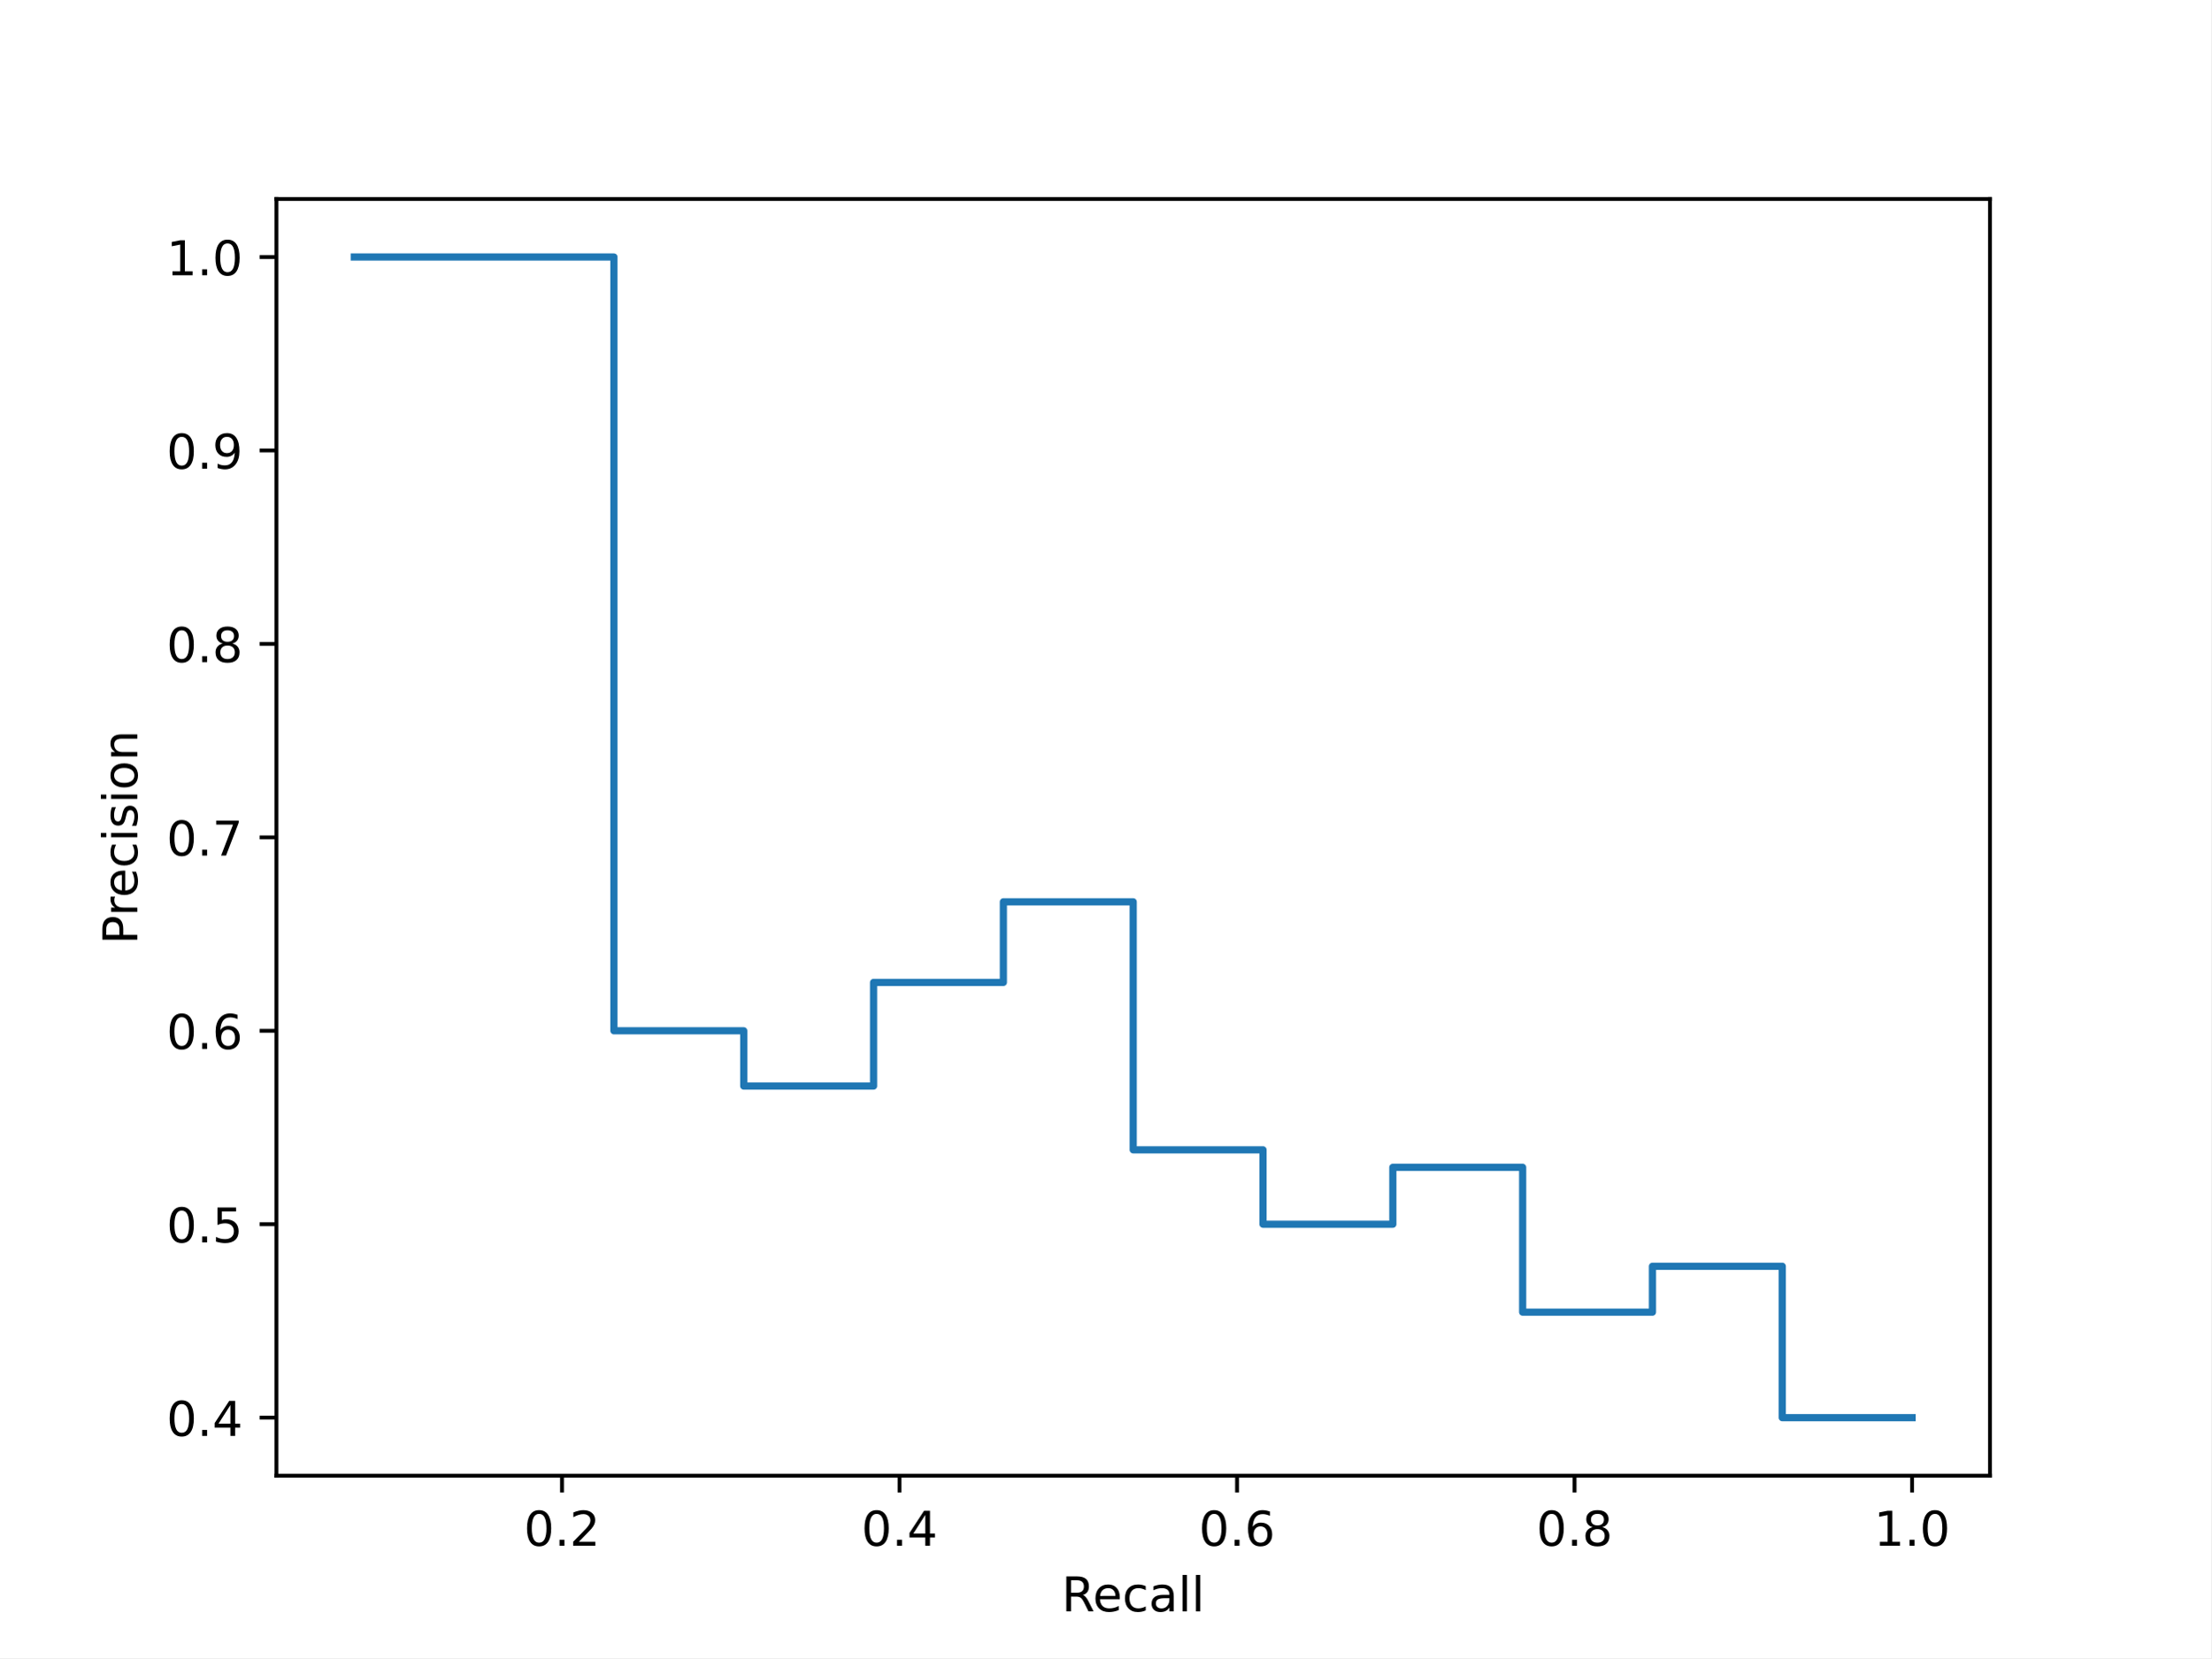
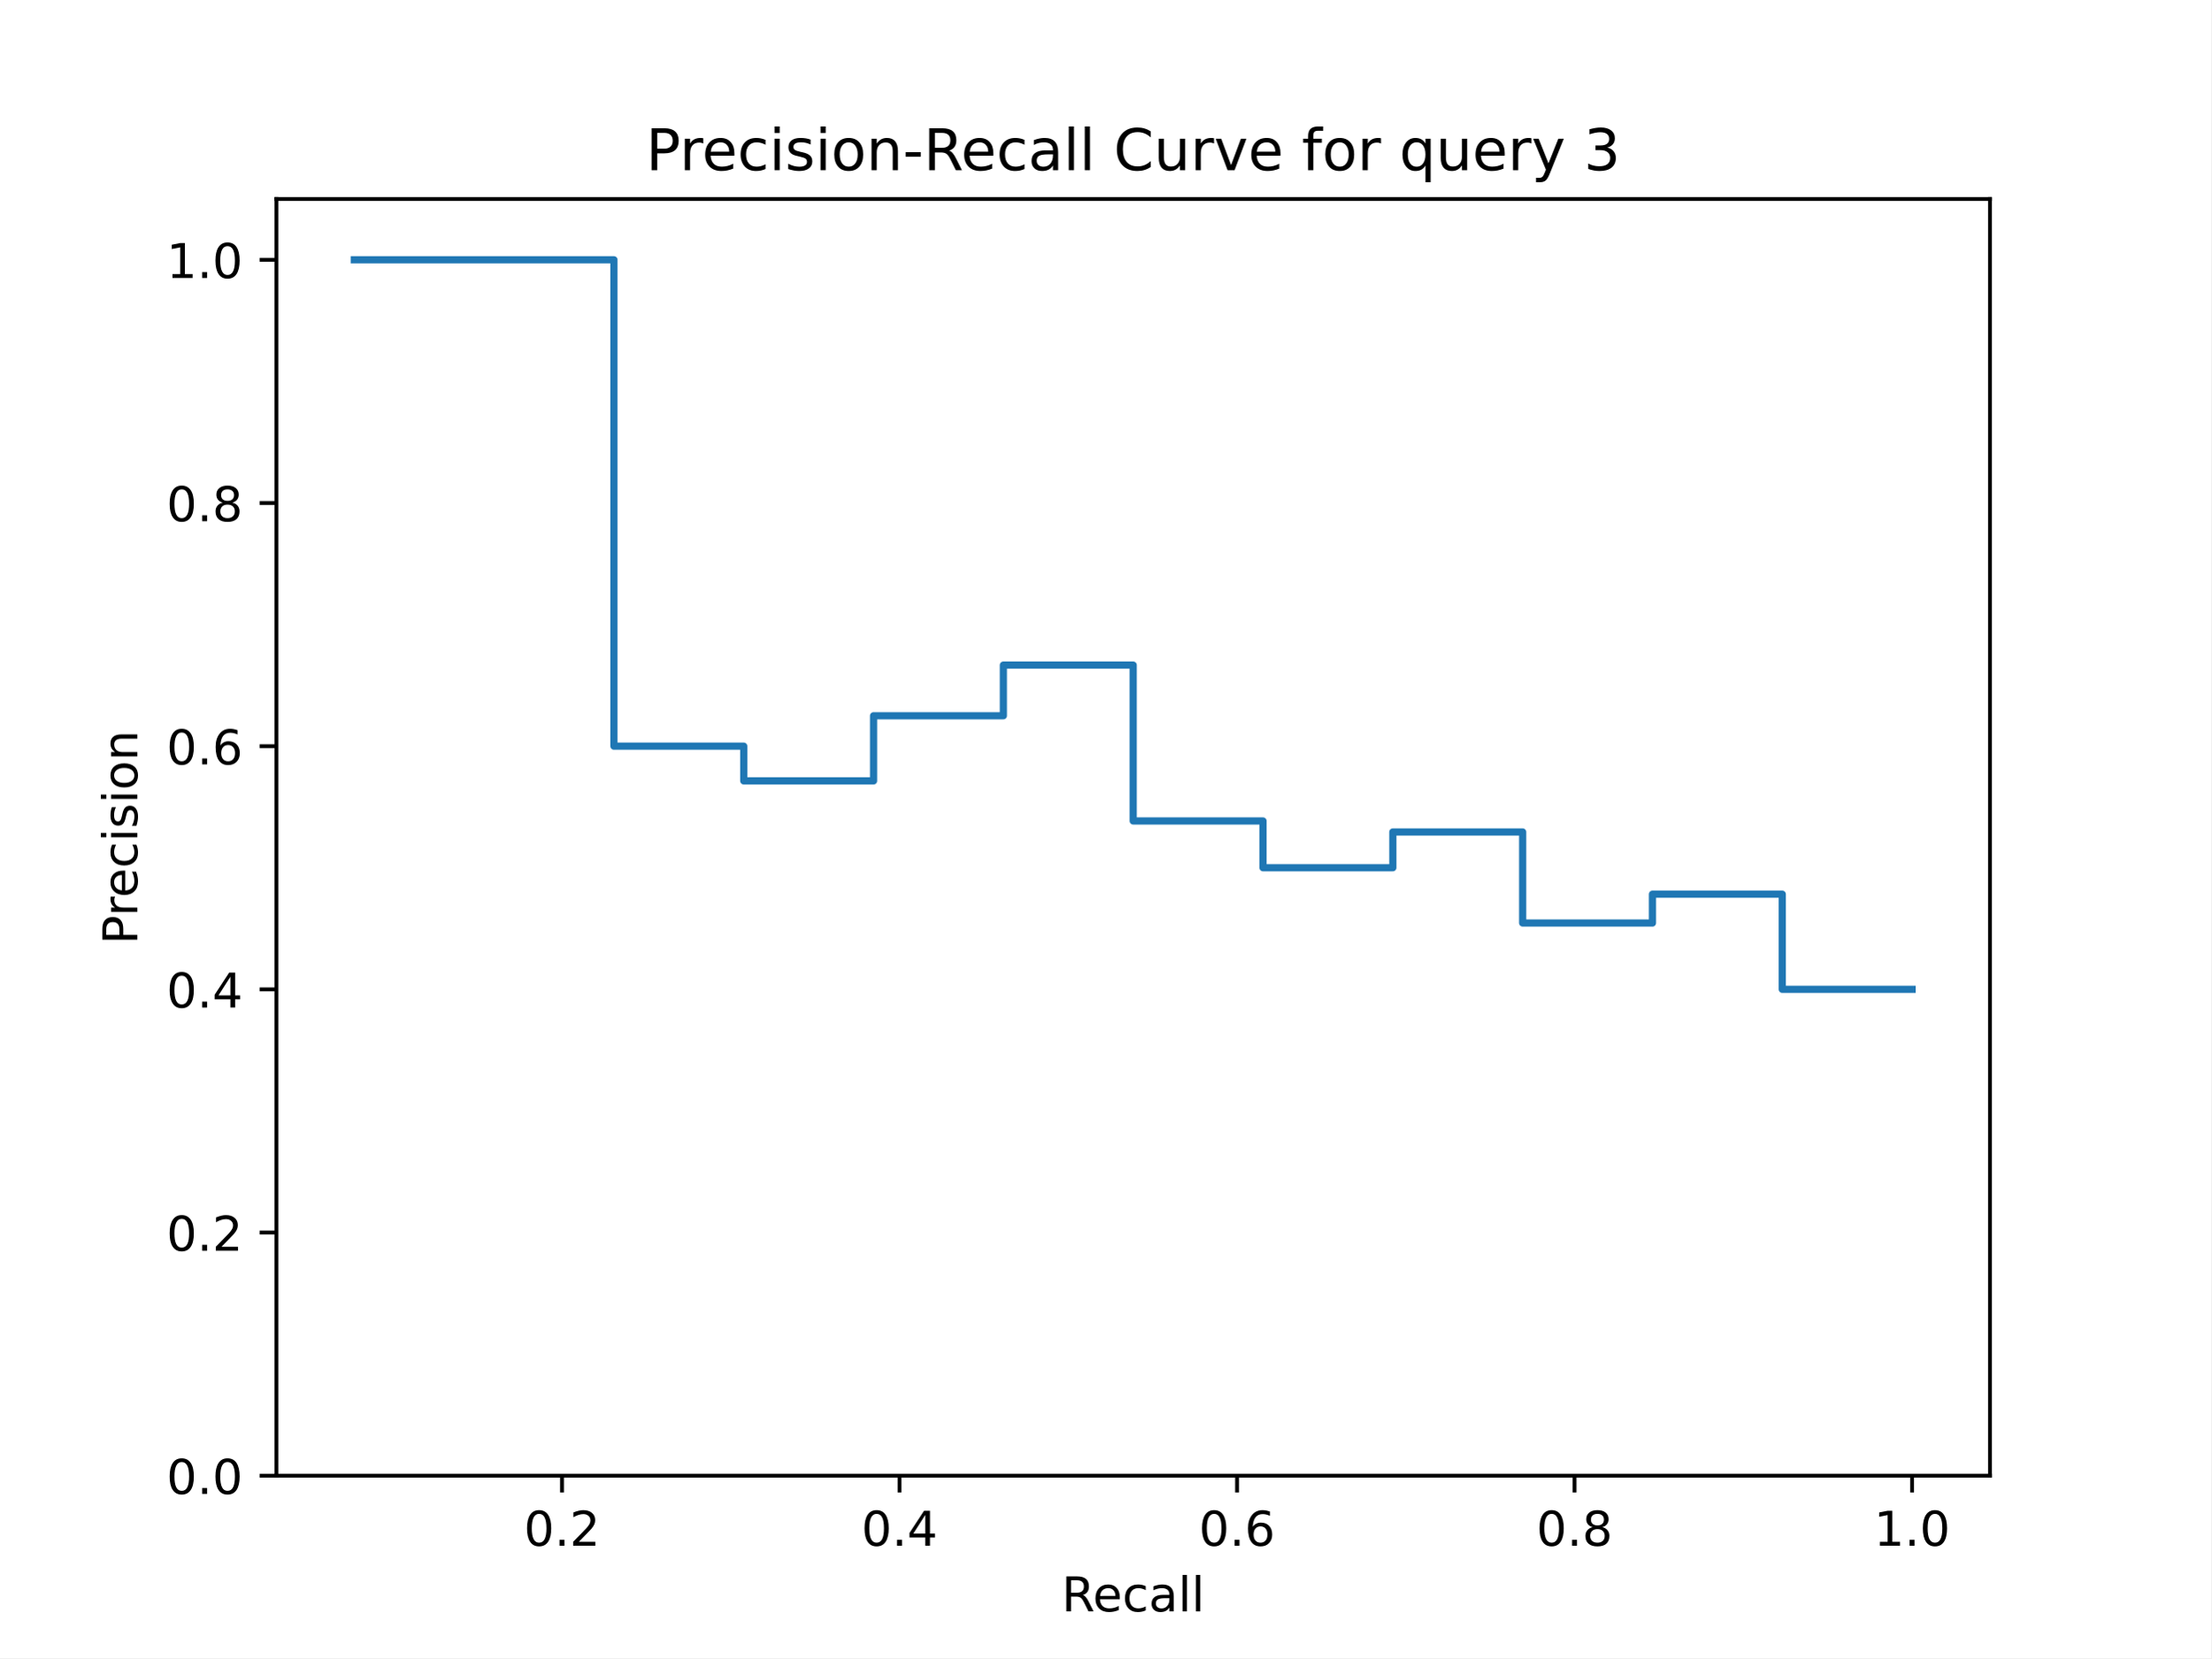
<svg xmlns="http://www.w3.org/2000/svg" xmlns:xlink="http://www.w3.org/1999/xlink" width="460.8pt" height="345.6pt" viewBox="0 0 460.8 345.6" version="1.1">
  <defs>
    <style type="text/css">*{stroke-linejoin: round; stroke-linecap: butt}</style>
  </defs>
  <g id="figure_1">
    <g id="patch_1">
      <path d="M 0 345.6  L 460.8 345.6  L 460.8 0  L 0 0  z " style="fill: #ffffff" />
    </g>
    <g id="axes_1">
      <g id="patch_2">
        <path d="M 57.6 307.584  L 414.72 307.584  L 414.72 41.472  L 57.6 41.472  z " style="fill: #ffffff" />
      </g>
      <g id="matplotlib.axis_1">
        <g id="xtick_1">
          <g id="line2d_1">
            <defs>
-               <path id="m4cc3ed673d" d="M 0 0  L 0 3.5  " style="stroke: #000000; stroke-width: 0.8" />
+               <path id="meb3a54d0f3" d="M 0 0  L 0 3.5  " style="stroke: #000000; stroke-width: 0.8" />
            </defs>
            <g>
-               <use xlink:href="#m4cc3ed673d" x="117.12" y="307.584" style="stroke: #000000; stroke-width: 0.8" />
+               <use xlink:href="#meb3a54d0f3" x="117.12" y="307.584" style="stroke: #000000; stroke-width: 0.8" />
            </g>
          </g>
          <g id="text_1">
-             <g transform="translate(109.1684 322.1824) scale(0.1 -0.1)">
+             <g transform="translate(109.1684 322.1824)scale(0.1 -0.1)">
              <defs>
                <path id="DejaVuSans-30" d="M 2034 4250  Q 1547 4250 1301 3770  Q 1056 3291 1056 2328  Q 1056 1369 1301 889  Q 1547 409 2034 409  Q 2525 409 2770 889  Q 3016 1369 3016 2328  Q 3016 3291 2770 3770  Q 2525 4250 2034 4250  z M 2034 4750  Q 2819 4750 3233 4129  Q 3647 3509 3647 2328  Q 3647 1150 3233 529  Q 2819 -91 2034 -91  Q 1250 -91 836 529  Q 422 1150 422 2328  Q 422 3509 836 4129  Q 1250 4750 2034 4750  z " transform="scale(0.015625)" />
                <path id="DejaVuSans-2e" d="M 684 794  L 1344 794  L 1344 0  L 684 0  L 684 794  z " transform="scale(0.015625)" />
                <path id="DejaVuSans-32" d="M 1228 531  L 3431 531  L 3431 0  L 469 0  L 469 531  Q 828 903 1448 1529  Q 2069 2156 2228 2338  Q 2531 2678 2651 2914  Q 2772 3150 2772 3378  Q 2772 3750 2511 3984  Q 2250 4219 1831 4219  Q 1534 4219 1204 4116  Q 875 4013 500 3803  L 500 4441  Q 881 4594 1212 4672  Q 1544 4750 1819 4750  Q 2544 4750 2975 4387  Q 3406 4025 3406 3419  Q 3406 3131 3298 2873  Q 3191 2616 2906 2266  Q 2828 2175 2409 1742  Q 1991 1309 1228 531  z " transform="scale(0.015625)" />
              </defs>
              <use xlink:href="#DejaVuSans-30" />
              <use xlink:href="#DejaVuSans-2e" x="63.623" />
              <use xlink:href="#DejaVuSans-32" x="95.41" />
            </g>
          </g>
        </g>
        <g id="xtick_2">
          <g id="line2d_2">
            <g>
-               <use xlink:href="#m4cc3ed673d" x="187.462" y="307.584" style="stroke: #000000; stroke-width: 0.8" />
+               <use xlink:href="#meb3a54d0f3" x="187.462" y="307.584" style="stroke: #000000; stroke-width: 0.8" />
            </g>
          </g>
          <g id="text_2">
-             <g transform="translate(179.5103 322.1824) scale(0.1 -0.1)">
+             <g transform="translate(179.5103 322.1824)scale(0.1 -0.1)">
              <defs>
                <path id="DejaVuSans-34" d="M 2419 4116  L 825 1625  L 2419 1625  L 2419 4116  z M 2253 4666  L 3047 4666  L 3047 1625  L 3713 1625  L 3713 1100  L 3047 1100  L 3047 0  L 2419 0  L 2419 1100  L 313 1100  L 313 1709  L 2253 4666  z " transform="scale(0.015625)" />
              </defs>
              <use xlink:href="#DejaVuSans-30" />
              <use xlink:href="#DejaVuSans-2e" x="63.623" />
              <use xlink:href="#DejaVuSans-34" x="95.41" />
            </g>
          </g>
        </g>
        <g id="xtick_3">
          <g id="line2d_3">
            <g>
-               <use xlink:href="#m4cc3ed673d" x="257.804" y="307.584" style="stroke: #000000; stroke-width: 0.8" />
+               <use xlink:href="#meb3a54d0f3" x="257.804" y="307.584" style="stroke: #000000; stroke-width: 0.8" />
            </g>
          </g>
          <g id="text_3">
-             <g transform="translate(249.8521 322.1824) scale(0.1 -0.1)">
+             <g transform="translate(249.8521 322.1824)scale(0.1 -0.1)">
              <defs>
                <path id="DejaVuSans-36" d="M 2113 2584  Q 1688 2584 1439 2293  Q 1191 2003 1191 1497  Q 1191 994 1439 701  Q 1688 409 2113 409  Q 2538 409 2786 701  Q 3034 994 3034 1497  Q 3034 2003 2786 2293  Q 2538 2584 2113 2584  z M 3366 4563  L 3366 3988  Q 3128 4100 2886 4159  Q 2644 4219 2406 4219  Q 1781 4219 1451 3797  Q 1122 3375 1075 2522  Q 1259 2794 1537 2939  Q 1816 3084 2150 3084  Q 2853 3084 3261 2657  Q 3669 2231 3669 1497  Q 3669 778 3244 343  Q 2819 -91 2113 -91  Q 1303 -91 875 529  Q 447 1150 447 2328  Q 447 3434 972 4092  Q 1497 4750 2381 4750  Q 2619 4750 2861 4703  Q 3103 4656 3366 4563  z " transform="scale(0.015625)" />
              </defs>
              <use xlink:href="#DejaVuSans-30" />
              <use xlink:href="#DejaVuSans-2e" x="63.623" />
              <use xlink:href="#DejaVuSans-36" x="95.41" />
            </g>
          </g>
        </g>
        <g id="xtick_4">
          <g id="line2d_4">
            <g>
-               <use xlink:href="#m4cc3ed673d" x="328.145" y="307.584" style="stroke: #000000; stroke-width: 0.8" />
+               <use xlink:href="#meb3a54d0f3" x="328.145" y="307.584" style="stroke: #000000; stroke-width: 0.8" />
            </g>
          </g>
          <g id="text_4">
-             <g transform="translate(320.1939 322.1824) scale(0.1 -0.1)">
+             <g transform="translate(320.1939 322.1824)scale(0.1 -0.1)">
              <defs>
                <path id="DejaVuSans-38" d="M 2034 2216  Q 1584 2216 1326 1975  Q 1069 1734 1069 1313  Q 1069 891 1326 650  Q 1584 409 2034 409  Q 2484 409 2743 651  Q 3003 894 3003 1313  Q 3003 1734 2745 1975  Q 2488 2216 2034 2216  z M 1403 2484  Q 997 2584 770 2862  Q 544 3141 544 3541  Q 544 4100 942 4425  Q 1341 4750 2034 4750  Q 2731 4750 3128 4425  Q 3525 4100 3525 3541  Q 3525 3141 3298 2862  Q 3072 2584 2669 2484  Q 3125 2378 3379 2068  Q 3634 1759 3634 1313  Q 3634 634 3220 271  Q 2806 -91 2034 -91  Q 1263 -91 848 271  Q 434 634 434 1313  Q 434 1759 690 2068  Q 947 2378 1403 2484  z M 1172 3481  Q 1172 3119 1398 2916  Q 1625 2713 2034 2713  Q 2441 2713 2670 2916  Q 2900 3119 2900 3481  Q 2900 3844 2670 4047  Q 2441 4250 2034 4250  Q 1625 4250 1398 4047  Q 1172 3844 1172 3481  z " transform="scale(0.015625)" />
              </defs>
              <use xlink:href="#DejaVuSans-30" />
              <use xlink:href="#DejaVuSans-2e" x="63.623" />
              <use xlink:href="#DejaVuSans-38" x="95.41" />
            </g>
          </g>
        </g>
        <g id="xtick_5">
          <g id="line2d_5">
            <g>
-               <use xlink:href="#m4cc3ed673d" x="398.487" y="307.584" style="stroke: #000000; stroke-width: 0.8" />
+               <use xlink:href="#meb3a54d0f3" x="398.487" y="307.584" style="stroke: #000000; stroke-width: 0.8" />
            </g>
          </g>
          <g id="text_5">
-             <g transform="translate(390.5357 322.1824) scale(0.1 -0.1)">
+             <g transform="translate(390.5357 322.1824)scale(0.1 -0.1)">
              <defs>
                <path id="DejaVuSans-31" d="M 794 531  L 1825 531  L 1825 4091  L 703 3866  L 703 4441  L 1819 4666  L 2450 4666  L 2450 531  L 3481 531  L 3481 0  L 794 0  L 794 531  z " transform="scale(0.015625)" />
              </defs>
              <use xlink:href="#DejaVuSans-31" />
              <use xlink:href="#DejaVuSans-2e" x="63.623" />
              <use xlink:href="#DejaVuSans-30" x="95.41" />
            </g>
          </g>
        </g>
        <g id="text_6">
-           <g transform="translate(221.2428 335.8606) scale(0.1 -0.1)">
+           <g transform="translate(221.2428 335.8606)scale(0.1 -0.1)">
            <defs>
              <path id="DejaVuSans-52" d="M 2841 2188  Q 3044 2119 3236 1894  Q 3428 1669 3622 1275  L 4263 0  L 3584 0  L 2988 1197  Q 2756 1666 2539 1819  Q 2322 1972 1947 1972  L 1259 1972  L 1259 0  L 628 0  L 628 4666  L 2053 4666  Q 2853 4666 3247 4331  Q 3641 3997 3641 3322  Q 3641 2881 3436 2590  Q 3231 2300 2841 2188  z M 1259 4147  L 1259 2491  L 2053 2491  Q 2509 2491 2742 2702  Q 2975 2913 2975 3322  Q 2975 3731 2742 3939  Q 2509 4147 2053 4147  L 1259 4147  z " transform="scale(0.015625)" />
              <path id="DejaVuSans-65" d="M 3597 1894  L 3597 1613  L 953 1613  Q 991 1019 1311 708  Q 1631 397 2203 397  Q 2534 397 2845 478  Q 3156 559 3463 722  L 3463 178  Q 3153 47 2828 -22  Q 2503 -91 2169 -91  Q 1331 -91 842 396  Q 353 884 353 1716  Q 353 2575 817 3079  Q 1281 3584 2069 3584  Q 2775 3584 3186 3129  Q 3597 2675 3597 1894  z M 3022 2063  Q 3016 2534 2758 2815  Q 2500 3097 2075 3097  Q 1594 3097 1305 2825  Q 1016 2553 972 2059  L 3022 2063  z " transform="scale(0.015625)" />
              <path id="DejaVuSans-63" d="M 3122 3366  L 3122 2828  Q 2878 2963 2633 3030  Q 2388 3097 2138 3097  Q 1578 3097 1268 2742  Q 959 2388 959 1747  Q 959 1106 1268 751  Q 1578 397 2138 397  Q 2388 397 2633 464  Q 2878 531 3122 666  L 3122 134  Q 2881 22 2623 -34  Q 2366 -91 2075 -91  Q 1284 -91 818 406  Q 353 903 353 1747  Q 353 2603 823 3093  Q 1294 3584 2113 3584  Q 2378 3584 2631 3529  Q 2884 3475 3122 3366  z " transform="scale(0.015625)" />
              <path id="DejaVuSans-61" d="M 2194 1759  Q 1497 1759 1228 1600  Q 959 1441 959 1056  Q 959 750 1161 570  Q 1363 391 1709 391  Q 2188 391 2477 730  Q 2766 1069 2766 1631  L 2766 1759  L 2194 1759  z M 3341 1997  L 3341 0  L 2766 0  L 2766 531  Q 2569 213 2275 61  Q 1981 -91 1556 -91  Q 1019 -91 701 211  Q 384 513 384 1019  Q 384 1609 779 1909  Q 1175 2209 1959 2209  L 2766 2209  L 2766 2266  Q 2766 2663 2505 2880  Q 2244 3097 1772 3097  Q 1472 3097 1187 3025  Q 903 2953 641 2809  L 641 3341  Q 956 3463 1253 3523  Q 1550 3584 1831 3584  Q 2591 3584 2966 3190  Q 3341 2797 3341 1997  z " transform="scale(0.015625)" />
              <path id="DejaVuSans-6c" d="M 603 4863  L 1178 4863  L 1178 0  L 603 0  L 603 4863  z " transform="scale(0.015625)" />
            </defs>
            <use xlink:href="#DejaVuSans-52" />
            <use xlink:href="#DejaVuSans-65" x="64.982" />
            <use xlink:href="#DejaVuSans-63" x="126.506" />
            <use xlink:href="#DejaVuSans-61" x="181.486" />
            <use xlink:href="#DejaVuSans-6c" x="242.766" />
            <use xlink:href="#DejaVuSans-6c" x="270.549" />
          </g>
        </g>
      </g>
      <g id="matplotlib.axis_2">
        <g id="ytick_1">
          <g id="line2d_6">
            <defs>
-               <path id="m579de2334a" d="M 0 0  L -3.5 0  " style="stroke: #000000; stroke-width: 0.8" />
+               <path id="m76f50a7697" d="M 0 0  L -3.5 0  " style="stroke: #000000; stroke-width: 0.8" />
            </defs>
            <g>
-               <use xlink:href="#m579de2334a" x="57.6" y="295.488" style="stroke: #000000; stroke-width: 0.8" />
+               <use xlink:href="#m76f50a7697" x="57.6" y="307.584" style="stroke: #000000; stroke-width: 0.8" />
            </g>
          </g>
          <g id="text_7">
-             <g transform="translate(34.69687 299.2872) scale(0.1 -0.1)">
-               <use xlink:href="#DejaVuSans-30" />
-               <use xlink:href="#DejaVuSans-2e" x="63.623" />
-               <use xlink:href="#DejaVuSans-34" x="95.41" />
+             <g transform="translate(34.69687 311.3832)scale(0.1 -0.1)">
+               <use xlink:href="#DejaVuSans-30" />
+               <use xlink:href="#DejaVuSans-2e" x="63.623" />
+               <use xlink:href="#DejaVuSans-30" x="95.41" />
            </g>
          </g>
        </g>
        <g id="ytick_2">
          <g id="line2d_7">
            <g>
-               <use xlink:href="#m579de2334a" x="57.6" y="255.168" style="stroke: #000000; stroke-width: 0.8" />
+               <use xlink:href="#m76f50a7697" x="57.6" y="256.896" style="stroke: #000000; stroke-width: 0.8" />
            </g>
          </g>
          <g id="text_8">
-             <g transform="translate(34.69687 258.9672) scale(0.1 -0.1)">
-               <defs>
-                 <path id="DejaVuSans-35" d="M 691 4666  L 3169 4666  L 3169 4134  L 1269 4134  L 1269 2991  Q 1406 3038 1543 3061  Q 1681 3084 1819 3084  Q 2600 3084 3056 2656  Q 3513 2228 3513 1497  Q 3513 744 3044 326  Q 2575 -91 1722 -91  Q 1428 -91 1123 -41  Q 819 9 494 109  L 494 744  Q 775 591 1075 516  Q 1375 441 1709 441  Q 2250 441 2565 725  Q 2881 1009 2881 1497  Q 2881 1984 2565 2268  Q 2250 2553 1709 2553  Q 1456 2553 1204 2497  Q 953 2441 691 2322  L 691 4666  z " transform="scale(0.015625)" />
-               </defs>
-               <use xlink:href="#DejaVuSans-30" />
-               <use xlink:href="#DejaVuSans-2e" x="63.623" />
-               <use xlink:href="#DejaVuSans-35" x="95.41" />
+             <g transform="translate(34.69687 260.6952)scale(0.1 -0.1)">
+               <use xlink:href="#DejaVuSans-30" />
+               <use xlink:href="#DejaVuSans-2e" x="63.623" />
+               <use xlink:href="#DejaVuSans-32" x="95.41" />
            </g>
          </g>
        </g>
        <g id="ytick_3">
          <g id="line2d_8">
            <g>
-               <use xlink:href="#m579de2334a" x="57.6" y="214.848" style="stroke: #000000; stroke-width: 0.8" />
+               <use xlink:href="#m76f50a7697" x="57.6" y="206.208" style="stroke: #000000; stroke-width: 0.8" />
            </g>
          </g>
          <g id="text_9">
-             <g transform="translate(34.69687 218.6472) scale(0.1 -0.1)">
-               <use xlink:href="#DejaVuSans-30" />
-               <use xlink:href="#DejaVuSans-2e" x="63.623" />
-               <use xlink:href="#DejaVuSans-36" x="95.41" />
+             <g transform="translate(34.69687 210.0072)scale(0.1 -0.1)">
+               <use xlink:href="#DejaVuSans-30" />
+               <use xlink:href="#DejaVuSans-2e" x="63.623" />
+               <use xlink:href="#DejaVuSans-34" x="95.41" />
            </g>
          </g>
        </g>
        <g id="ytick_4">
          <g id="line2d_9">
            <g>
-               <use xlink:href="#m579de2334a" x="57.6" y="174.528" style="stroke: #000000; stroke-width: 0.8" />
+               <use xlink:href="#m76f50a7697" x="57.6" y="155.52" style="stroke: #000000; stroke-width: 0.8" />
            </g>
          </g>
          <g id="text_10">
-             <g transform="translate(34.69687 178.3272) scale(0.1 -0.1)">
-               <defs>
-                 <path id="DejaVuSans-37" d="M 525 4666  L 3525 4666  L 3525 4397  L 1831 0  L 1172 0  L 2766 4134  L 525 4134  L 525 4666  z " transform="scale(0.015625)" />
-               </defs>
-               <use xlink:href="#DejaVuSans-30" />
-               <use xlink:href="#DejaVuSans-2e" x="63.623" />
-               <use xlink:href="#DejaVuSans-37" x="95.41" />
+             <g transform="translate(34.69687 159.3192)scale(0.1 -0.1)">
+               <use xlink:href="#DejaVuSans-30" />
+               <use xlink:href="#DejaVuSans-2e" x="63.623" />
+               <use xlink:href="#DejaVuSans-36" x="95.41" />
            </g>
          </g>
        </g>
        <g id="ytick_5">
          <g id="line2d_10">
            <g>
-               <use xlink:href="#m579de2334a" x="57.6" y="134.208" style="stroke: #000000; stroke-width: 0.8" />
+               <use xlink:href="#m76f50a7697" x="57.6" y="104.832" style="stroke: #000000; stroke-width: 0.8" />
            </g>
          </g>
          <g id="text_11">
-             <g transform="translate(34.69687 138.0072) scale(0.1 -0.1)">
+             <g transform="translate(34.69687 108.6312)scale(0.1 -0.1)">
              <use xlink:href="#DejaVuSans-30" />
              <use xlink:href="#DejaVuSans-2e" x="63.623" />
              <use xlink:href="#DejaVuSans-38" x="95.41" />
            </g>
          </g>
        </g>
        <g id="ytick_6">
          <g id="line2d_11">
            <g>
-               <use xlink:href="#m579de2334a" x="57.6" y="93.888" style="stroke: #000000; stroke-width: 0.8" />
+               <use xlink:href="#m76f50a7697" x="57.6" y="54.144" style="stroke: #000000; stroke-width: 0.8" />
            </g>
          </g>
          <g id="text_12">
-             <g transform="translate(34.69687 97.68722) scale(0.1 -0.1)">
-               <defs>
-                 <path id="DejaVuSans-39" d="M 703 97  L 703 672  Q 941 559 1184 500  Q 1428 441 1663 441  Q 2288 441 2617 861  Q 2947 1281 2994 2138  Q 2813 1869 2534 1725  Q 2256 1581 1919 1581  Q 1219 1581 811 2004  Q 403 2428 403 3163  Q 403 3881 828 4315  Q 1253 4750 1959 4750  Q 2769 4750 3195 4129  Q 3622 3509 3622 2328  Q 3622 1225 3098 567  Q 2575 -91 1691 -91  Q 1453 -91 1209 -44  Q 966 3 703 97  z M 1959 2075  Q 2384 2075 2632 2365  Q 2881 2656 2881 3163  Q 2881 3666 2632 3958  Q 2384 4250 1959 4250  Q 1534 4250 1286 3958  Q 1038 3666 1038 3163  Q 1038 2656 1286 2365  Q 1534 2075 1959 2075  z " transform="scale(0.015625)" />
-               </defs>
-               <use xlink:href="#DejaVuSans-30" />
-               <use xlink:href="#DejaVuSans-2e" x="63.623" />
-               <use xlink:href="#DejaVuSans-39" x="95.41" />
-             </g>
-           </g>
-         </g>
-         <g id="ytick_7">
-           <g id="line2d_12">
-             <g>
-               <use xlink:href="#m579de2334a" x="57.6" y="53.568" style="stroke: #000000; stroke-width: 0.8" />
-             </g>
-           </g>
-           <g id="text_13">
-             <g transform="translate(34.69687 57.36722) scale(0.1 -0.1)">
+             <g transform="translate(34.69687 57.94322)scale(0.1 -0.1)">
              <use xlink:href="#DejaVuSans-31" />
              <use xlink:href="#DejaVuSans-2e" x="63.623" />
              <use xlink:href="#DejaVuSans-30" x="95.41" />
            </g>
          </g>
        </g>
-         <g id="text_14">
-           <g transform="translate(28.61719 196.835) rotate(-90) scale(0.1 -0.1)">
+         <g id="text_13">
+           <g transform="translate(28.61719 196.835)rotate(-90)scale(0.1 -0.1)">
            <defs>
              <path id="DejaVuSans-50" d="M 1259 4147  L 1259 2394  L 2053 2394  Q 2494 2394 2734 2622  Q 2975 2850 2975 3272  Q 2975 3691 2734 3919  Q 2494 4147 2053 4147  L 1259 4147  z M 628 4666  L 2053 4666  Q 2838 4666 3239 4311  Q 3641 3956 3641 3272  Q 3641 2581 3239 2228  Q 2838 1875 2053 1875  L 1259 1875  L 1259 0  L 628 0  L 628 4666  z " transform="scale(0.015625)" />
              <path id="DejaVuSans-72" d="M 2631 2963  Q 2534 3019 2420 3045  Q 2306 3072 2169 3072  Q 1681 3072 1420 2755  Q 1159 2438 1159 1844  L 1159 0  L 581 0  L 581 3500  L 1159 3500  L 1159 2956  Q 1341 3275 1631 3429  Q 1922 3584 2338 3584  Q 2397 3584 2469 3576  Q 2541 3569 2628 3553  L 2631 2963  z " transform="scale(0.015625)" />
              <path id="DejaVuSans-69" d="M 603 3500  L 1178 3500  L 1178 0  L 603 0  L 603 3500  z M 603 4863  L 1178 4863  L 1178 4134  L 603 4134  L 603 4863  z " transform="scale(0.015625)" />
              <path id="DejaVuSans-73" d="M 2834 3397  L 2834 2853  Q 2591 2978 2328 3040  Q 2066 3103 1784 3103  Q 1356 3103 1142 2972  Q 928 2841 928 2578  Q 928 2378 1081 2264  Q 1234 2150 1697 2047  L 1894 2003  Q 2506 1872 2764 1633  Q 3022 1394 3022 966  Q 3022 478 2636 193  Q 2250 -91 1575 -91  Q 1294 -91 989 -36  Q 684 19 347 128  L 347 722  Q 666 556 975 473  Q 1284 391 1588 391  Q 1994 391 2212 530  Q 2431 669 2431 922  Q 2431 1156 2273 1281  Q 2116 1406 1581 1522  L 1381 1569  Q 847 1681 609 1914  Q 372 2147 372 2553  Q 372 3047 722 3315  Q 1072 3584 1716 3584  Q 2034 3584 2315 3537  Q 2597 3491 2834 3397  z " transform="scale(0.015625)" />
              <path id="DejaVuSans-6f" d="M 1959 3097  Q 1497 3097 1228 2736  Q 959 2375 959 1747  Q 959 1119 1226 758  Q 1494 397 1959 397  Q 2419 397 2687 759  Q 2956 1122 2956 1747  Q 2956 2369 2687 2733  Q 2419 3097 1959 3097  z M 1959 3584  Q 2709 3584 3137 3096  Q 3566 2609 3566 1747  Q 3566 888 3137 398  Q 2709 -91 1959 -91  Q 1206 -91 779 398  Q 353 888 353 1747  Q 353 2609 779 3096  Q 1206 3584 1959 3584  z " transform="scale(0.015625)" />
              <path id="DejaVuSans-6e" d="M 3513 2113  L 3513 0  L 2938 0  L 2938 2094  Q 2938 2591 2744 2837  Q 2550 3084 2163 3084  Q 1697 3084 1428 2787  Q 1159 2491 1159 1978  L 1159 0  L 581 0  L 581 3500  L 1159 3500  L 1159 2956  Q 1366 3272 1645 3428  Q 1925 3584 2291 3584  Q 2894 3584 3203 3211  Q 3513 2838 3513 2113  z " transform="scale(0.015625)" />
            </defs>
            <use xlink:href="#DejaVuSans-50" />
            <use xlink:href="#DejaVuSans-72" x="58.553" />
            <use xlink:href="#DejaVuSans-65" x="97.416" />
            <use xlink:href="#DejaVuSans-63" x="158.939" />
            <use xlink:href="#DejaVuSans-69" x="213.92" />
            <use xlink:href="#DejaVuSans-73" x="241.703" />
            <use xlink:href="#DejaVuSans-69" x="293.803" />
            <use xlink:href="#DejaVuSans-6f" x="321.586" />
            <use xlink:href="#DejaVuSans-6e" x="382.768" />
          </g>
        </g>
      </g>
-       <g id="line2d_13">
-         <path d="M 73.833 53.568  L 81.949 53.568  L 81.949 53.568  L 100.887 53.568  L 100.887 53.568  L 117.12 53.568  L 117.12 53.568  L 127.942 53.568  L 127.942 214.848  L 152.291 214.848  L 152.291 214.848  L 154.996 214.848  L 154.996 226.368  L 182.051 226.368  L 182.051 204.768  L 187.462 204.768  L 187.462 204.768  L 209.105 204.768  L 209.105 187.968  L 222.633 187.968  L 222.633 187.968  L 236.16 187.968  L 236.16 239.66  L 257.804 239.66  L 257.804 239.66  L 263.215 239.66  L 263.215 255.168  L 290.269 255.168  L 290.269 243.309  L 292.975 243.309  L 292.975 243.309  L 317.324 243.309  L 317.324 273.495  L 328.145 273.495  L 328.145 273.495  L 344.378 273.495  L 344.378 263.933  L 363.316 263.933  L 363.316 263.933  L 371.433 263.933  L 371.433 295.488  L 398.487 295.488  L 398.487 295.488  " clip-path="url(#p93da429aba)" style="fill: none; stroke: #1f77b4; stroke-width: 1.5; stroke-linecap: square" />
+       <g id="line2d_12">
+         <path d="M 73.833 54.144  L 81.949 54.144  L 81.949 54.144  L 100.887 54.144  L 100.887 54.144  L 117.12 54.144  L 117.12 54.144  L 127.942 54.144  L 127.942 155.52  L 152.291 155.52  L 152.291 155.52  L 154.996 155.52  L 154.996 162.761  L 182.051 162.761  L 182.051 149.184  L 187.462 149.184  L 187.462 149.184  L 209.105 149.184  L 209.105 138.624  L 222.633 138.624  L 222.633 138.624  L 236.16 138.624  L 236.16 171.116  L 257.804 171.116  L 257.804 171.116  L 263.215 171.116  L 263.215 180.864  L 290.269 180.864  L 290.269 173.41  L 292.975 173.41  L 292.975 173.41  L 317.324 173.41  L 317.324 192.384  L 328.145 192.384  L 328.145 192.384  L 344.378 192.384  L 344.378 186.374  L 363.316 186.374  L 363.316 186.374  L 371.433 186.374  L 371.433 206.208  L 398.487 206.208  L 398.487 206.208  " clip-path="url(#p729dae7532)" style="fill: none; stroke: #1f77b4; stroke-width: 1.5; stroke-linecap: square" />
      </g>
      <g id="patch_3">
        <path d="M 57.6 307.584  L 57.6 41.472  " style="fill: none; stroke: #000000; stroke-width: 0.8; stroke-linejoin: miter; stroke-linecap: square" />
      </g>
      <g id="patch_4">
        <path d="M 414.72 307.584  L 414.72 41.472  " style="fill: none; stroke: #000000; stroke-width: 0.8; stroke-linejoin: miter; stroke-linecap: square" />
      </g>
      <g id="patch_5">
        <path d="M 57.6 307.584  L 414.72 307.584  " style="fill: none; stroke: #000000; stroke-width: 0.8; stroke-linejoin: miter; stroke-linecap: square" />
      </g>
      <g id="patch_6">
        <path d="M 57.6 41.472  L 414.72 41.472  " style="fill: none; stroke: #000000; stroke-width: 0.8; stroke-linejoin: miter; stroke-linecap: square" />
+       </g>
+       <g id="text_14">
+         <g transform="translate(134.6081 35.472)scale(0.12 -0.12)">
+           <defs>
+             <path id="DejaVuSans-2d" d="M 313 2009  L 1997 2009  L 1997 1497  L 313 1497  L 313 2009  z " transform="scale(0.015625)" />
+             <path id="DejaVuSans-20" transform="scale(0.015625)" />
+             <path id="DejaVuSans-43" d="M 4122 4306  L 4122 3641  Q 3803 3938 3442 4084  Q 3081 4231 2675 4231  Q 1875 4231 1450 3742  Q 1025 3253 1025 2328  Q 1025 1406 1450 917  Q 1875 428 2675 428  Q 3081 428 3442 575  Q 3803 722 4122 1019  L 4122 359  Q 3791 134 3420 21  Q 3050 -91 2638 -91  Q 1578 -91 968 557  Q 359 1206 359 2328  Q 359 3453 968 4101  Q 1578 4750 2638 4750  Q 3056 4750 3426 4639  Q 3797 4528 4122 4306  z " transform="scale(0.015625)" />
+             <path id="DejaVuSans-75" d="M 544 1381  L 544 3500  L 1119 3500  L 1119 1403  Q 1119 906 1312 657  Q 1506 409 1894 409  Q 2359 409 2629 706  Q 2900 1003 2900 1516  L 2900 3500  L 3475 3500  L 3475 0  L 2900 0  L 2900 538  Q 2691 219 2414 64  Q 2138 -91 1772 -91  Q 1169 -91 856 284  Q 544 659 544 1381  z M 1991 3584  L 1991 3584  z " transform="scale(0.015625)" />
+             <path id="DejaVuSans-76" d="M 191 3500  L 800 3500  L 1894 563  L 2988 3500  L 3597 3500  L 2284 0  L 1503 0  L 191 3500  z " transform="scale(0.015625)" />
+             <path id="DejaVuSans-66" d="M 2375 4863  L 2375 4384  L 1825 4384  Q 1516 4384 1395 4259  Q 1275 4134 1275 3809  L 1275 3500  L 2222 3500  L 2222 3053  L 1275 3053  L 1275 0  L 697 0  L 697 3053  L 147 3053  L 147 3500  L 697 3500  L 697 3744  Q 697 4328 969 4595  Q 1241 4863 1831 4863  L 2375 4863  z " transform="scale(0.015625)" />
+             <path id="DejaVuSans-71" d="M 947 1747  Q 947 1113 1208 752  Q 1469 391 1925 391  Q 2381 391 2643 752  Q 2906 1113 2906 1747  Q 2906 2381 2643 2742  Q 2381 3103 1925 3103  Q 1469 3103 1208 2742  Q 947 2381 947 1747  z M 2906 525  Q 2725 213 2448 61  Q 2172 -91 1784 -91  Q 1150 -91 751 415  Q 353 922 353 1747  Q 353 2572 751 3078  Q 1150 3584 1784 3584  Q 2172 3584 2448 3432  Q 2725 3281 2906 2969  L 2906 3500  L 3481 3500  L 3481 -1331  L 2906 -1331  L 2906 525  z " transform="scale(0.015625)" />
+             <path id="DejaVuSans-79" d="M 2059 -325  Q 1816 -950 1584 -1140  Q 1353 -1331 966 -1331  L 506 -1331  L 506 -850  L 844 -850  Q 1081 -850 1212 -737  Q 1344 -625 1503 -206  L 1606 56  L 191 3500  L 800 3500  L 1894 763  L 2988 3500  L 3597 3500  L 2059 -325  z " transform="scale(0.015625)" />
+             <path id="DejaVuSans-33" d="M 2597 2516  Q 3050 2419 3304 2112  Q 3559 1806 3559 1356  Q 3559 666 3084 287  Q 2609 -91 1734 -91  Q 1441 -91 1130 -33  Q 819 25 488 141  L 488 750  Q 750 597 1062 519  Q 1375 441 1716 441  Q 2309 441 2620 675  Q 2931 909 2931 1356  Q 2931 1769 2642 2001  Q 2353 2234 1838 2234  L 1294 2234  L 1294 2753  L 1863 2753  Q 2328 2753 2575 2939  Q 2822 3125 2822 3475  Q 2822 3834 2567 4026  Q 2313 4219 1838 4219  Q 1578 4219 1281 4162  Q 984 4106 628 3988  L 628 4550  Q 988 4650 1302 4700  Q 1616 4750 1894 4750  Q 2613 4750 3031 4423  Q 3450 4097 3450 3541  Q 3450 3153 3228 2886  Q 3006 2619 2597 2516  z " transform="scale(0.015625)" />
+           </defs>
+           <use xlink:href="#DejaVuSans-50" />
+           <use xlink:href="#DejaVuSans-72" x="58.553" />
+           <use xlink:href="#DejaVuSans-65" x="97.416" />
+           <use xlink:href="#DejaVuSans-63" x="158.939" />
+           <use xlink:href="#DejaVuSans-69" x="213.92" />
+           <use xlink:href="#DejaVuSans-73" x="241.703" />
+           <use xlink:href="#DejaVuSans-69" x="293.803" />
+           <use xlink:href="#DejaVuSans-6f" x="321.586" />
+           <use xlink:href="#DejaVuSans-6e" x="382.768" />
+           <use xlink:href="#DejaVuSans-2d" x="446.146" />
+           <use xlink:href="#DejaVuSans-52" x="482.23" />
+           <use xlink:href="#DejaVuSans-65" x="547.213" />
+           <use xlink:href="#DejaVuSans-63" x="608.736" />
+           <use xlink:href="#DejaVuSans-61" x="663.717" />
+           <use xlink:href="#DejaVuSans-6c" x="724.996" />
+           <use xlink:href="#DejaVuSans-6c" x="752.779" />
+           <use xlink:href="#DejaVuSans-20" x="780.562" />
+           <use xlink:href="#DejaVuSans-43" x="812.35" />
+           <use xlink:href="#DejaVuSans-75" x="882.174" />
+           <use xlink:href="#DejaVuSans-72" x="945.553" />
+           <use xlink:href="#DejaVuSans-76" x="986.666" />
+           <use xlink:href="#DejaVuSans-65" x="1045.846" />
+           <use xlink:href="#DejaVuSans-20" x="1107.369" />
+           <use xlink:href="#DejaVuSans-66" x="1139.156" />
+           <use xlink:href="#DejaVuSans-6f" x="1174.361" />
+           <use xlink:href="#DejaVuSans-72" x="1235.543" />
+           <use xlink:href="#DejaVuSans-20" x="1276.656" />
+           <use xlink:href="#DejaVuSans-71" x="1308.443" />
+           <use xlink:href="#DejaVuSans-75" x="1371.92" />
+           <use xlink:href="#DejaVuSans-65" x="1435.299" />
+           <use xlink:href="#DejaVuSans-72" x="1496.822" />
+           <use xlink:href="#DejaVuSans-79" x="1537.936" />
+           <use xlink:href="#DejaVuSans-20" x="1597.115" />
+           <use xlink:href="#DejaVuSans-33" x="1628.902" />
+         </g>
      </g>
    </g>
  </g>
  <defs>
-     <clipPath id="p93da429aba">
+     <clipPath id="p729dae7532">
      <rect x="57.6" y="41.472" width="357.12" height="266.112" />
    </clipPath>
  </defs>
</svg>
